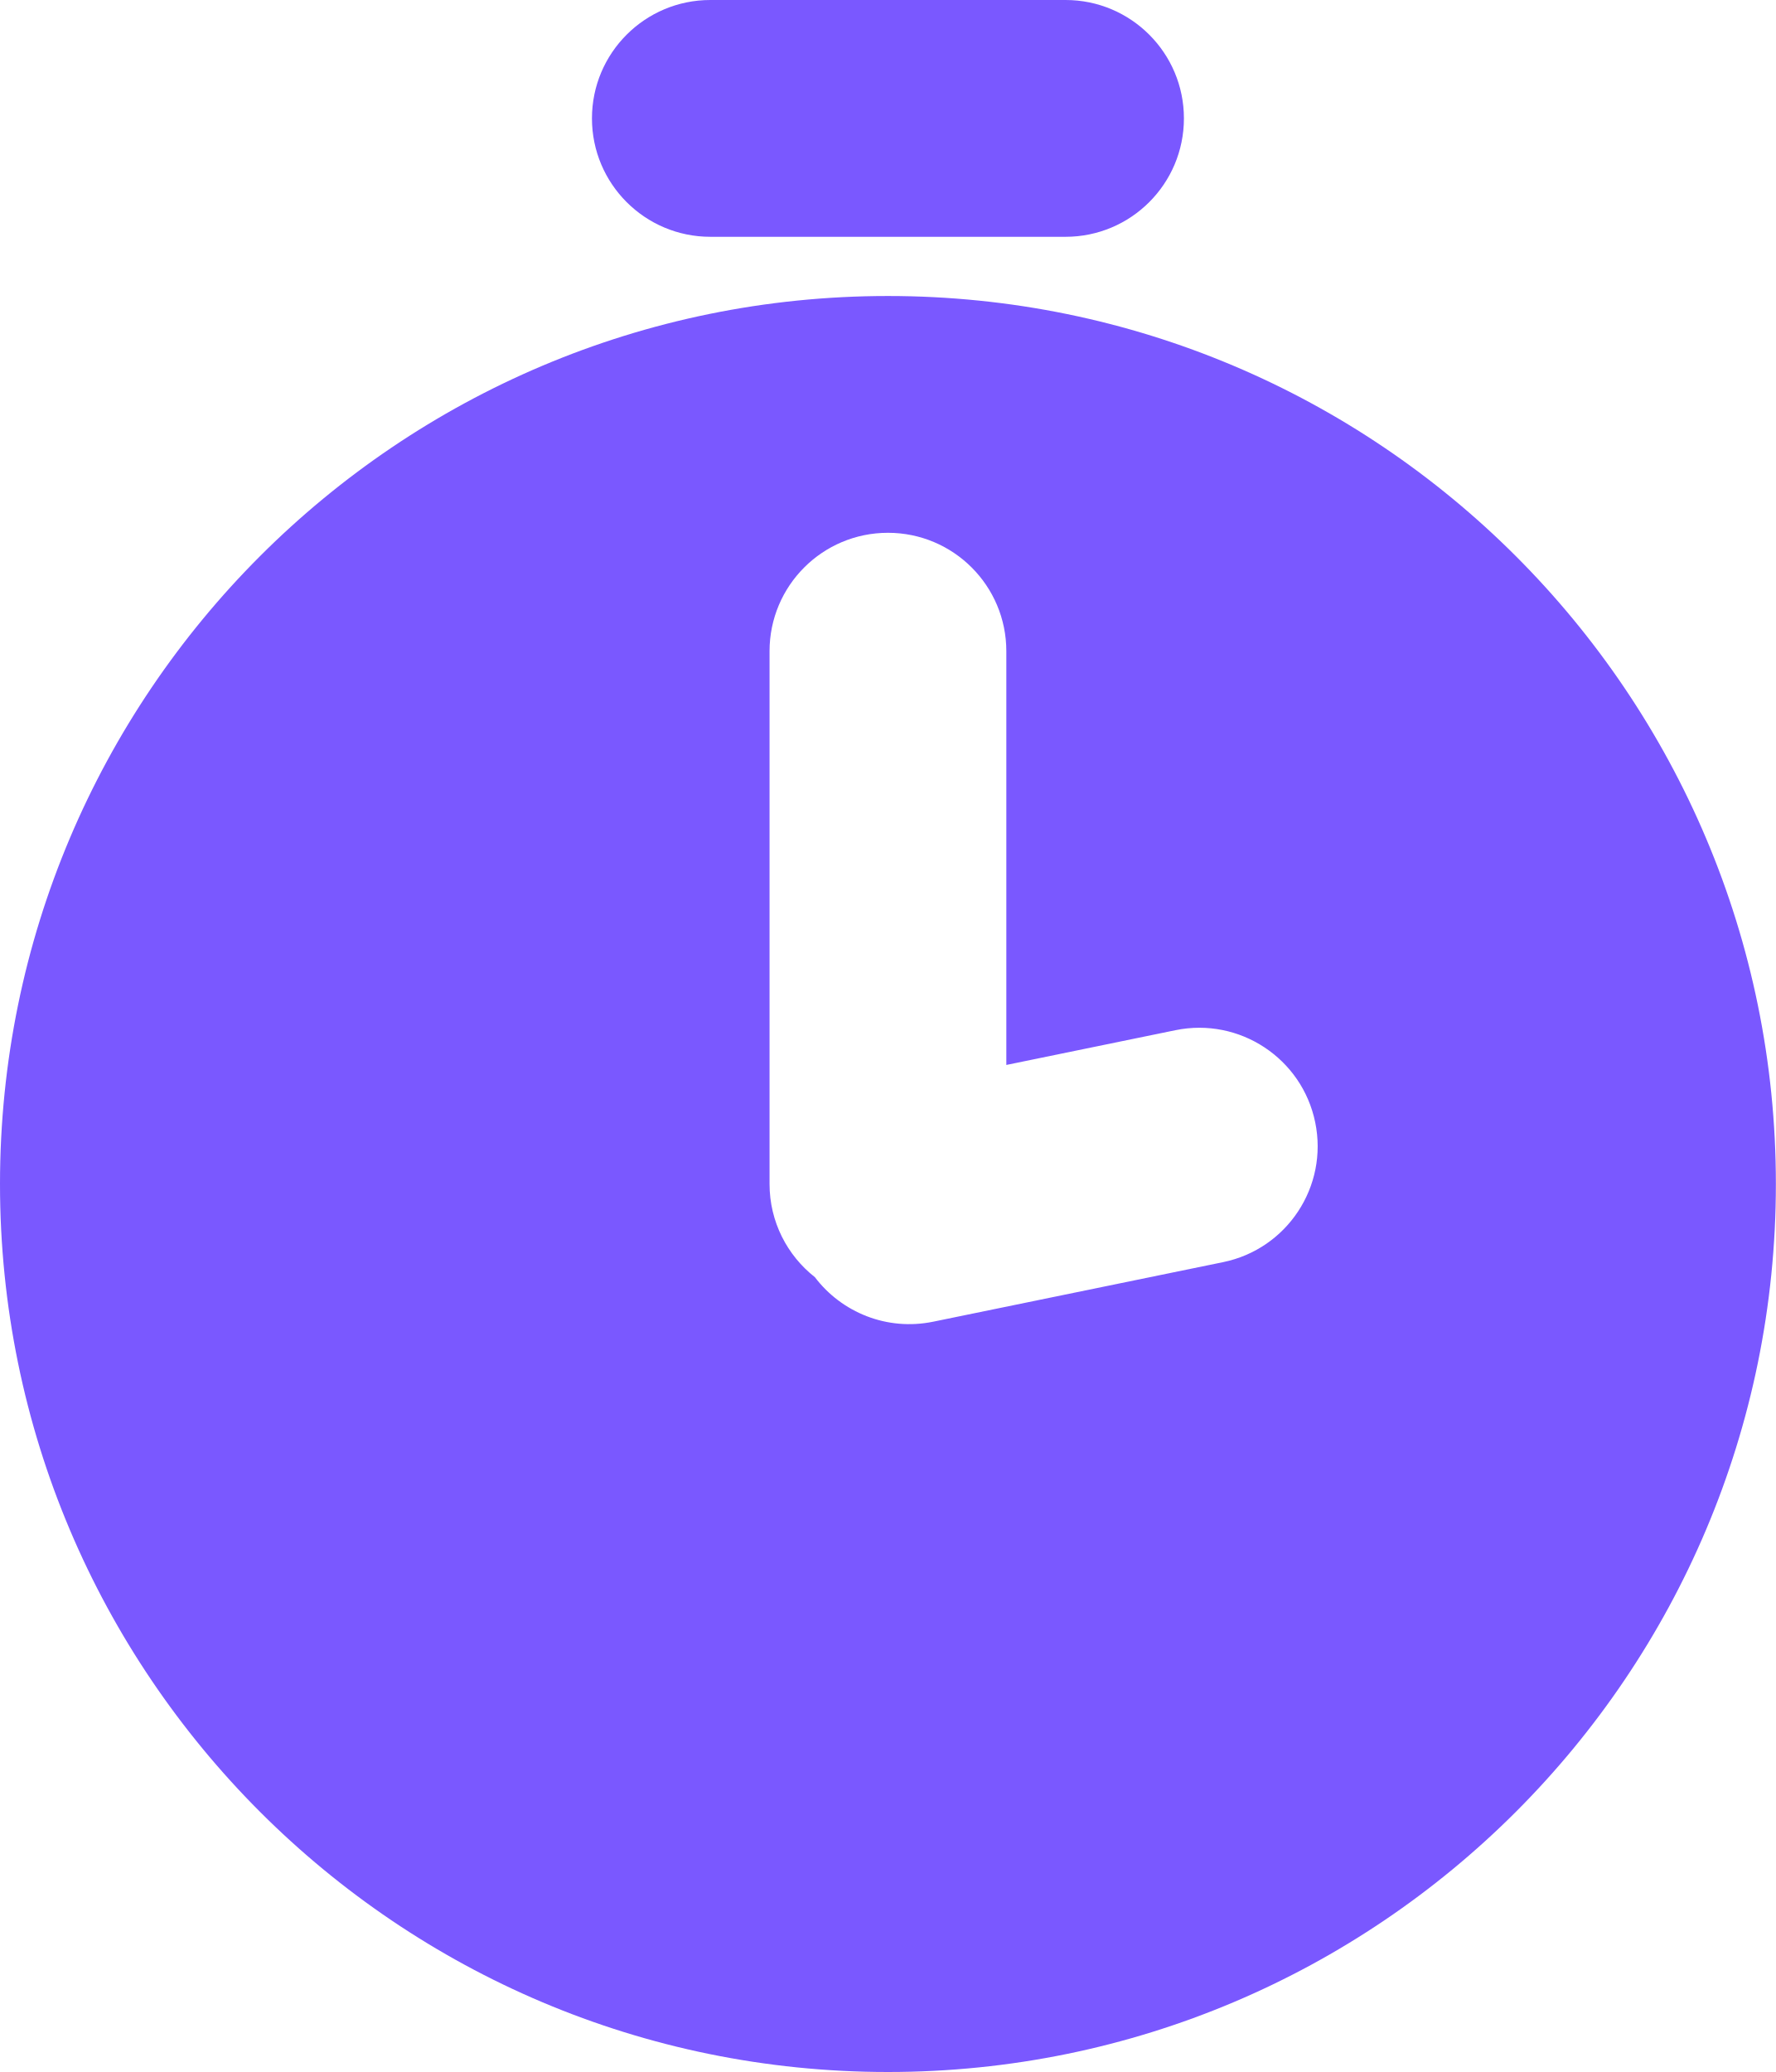
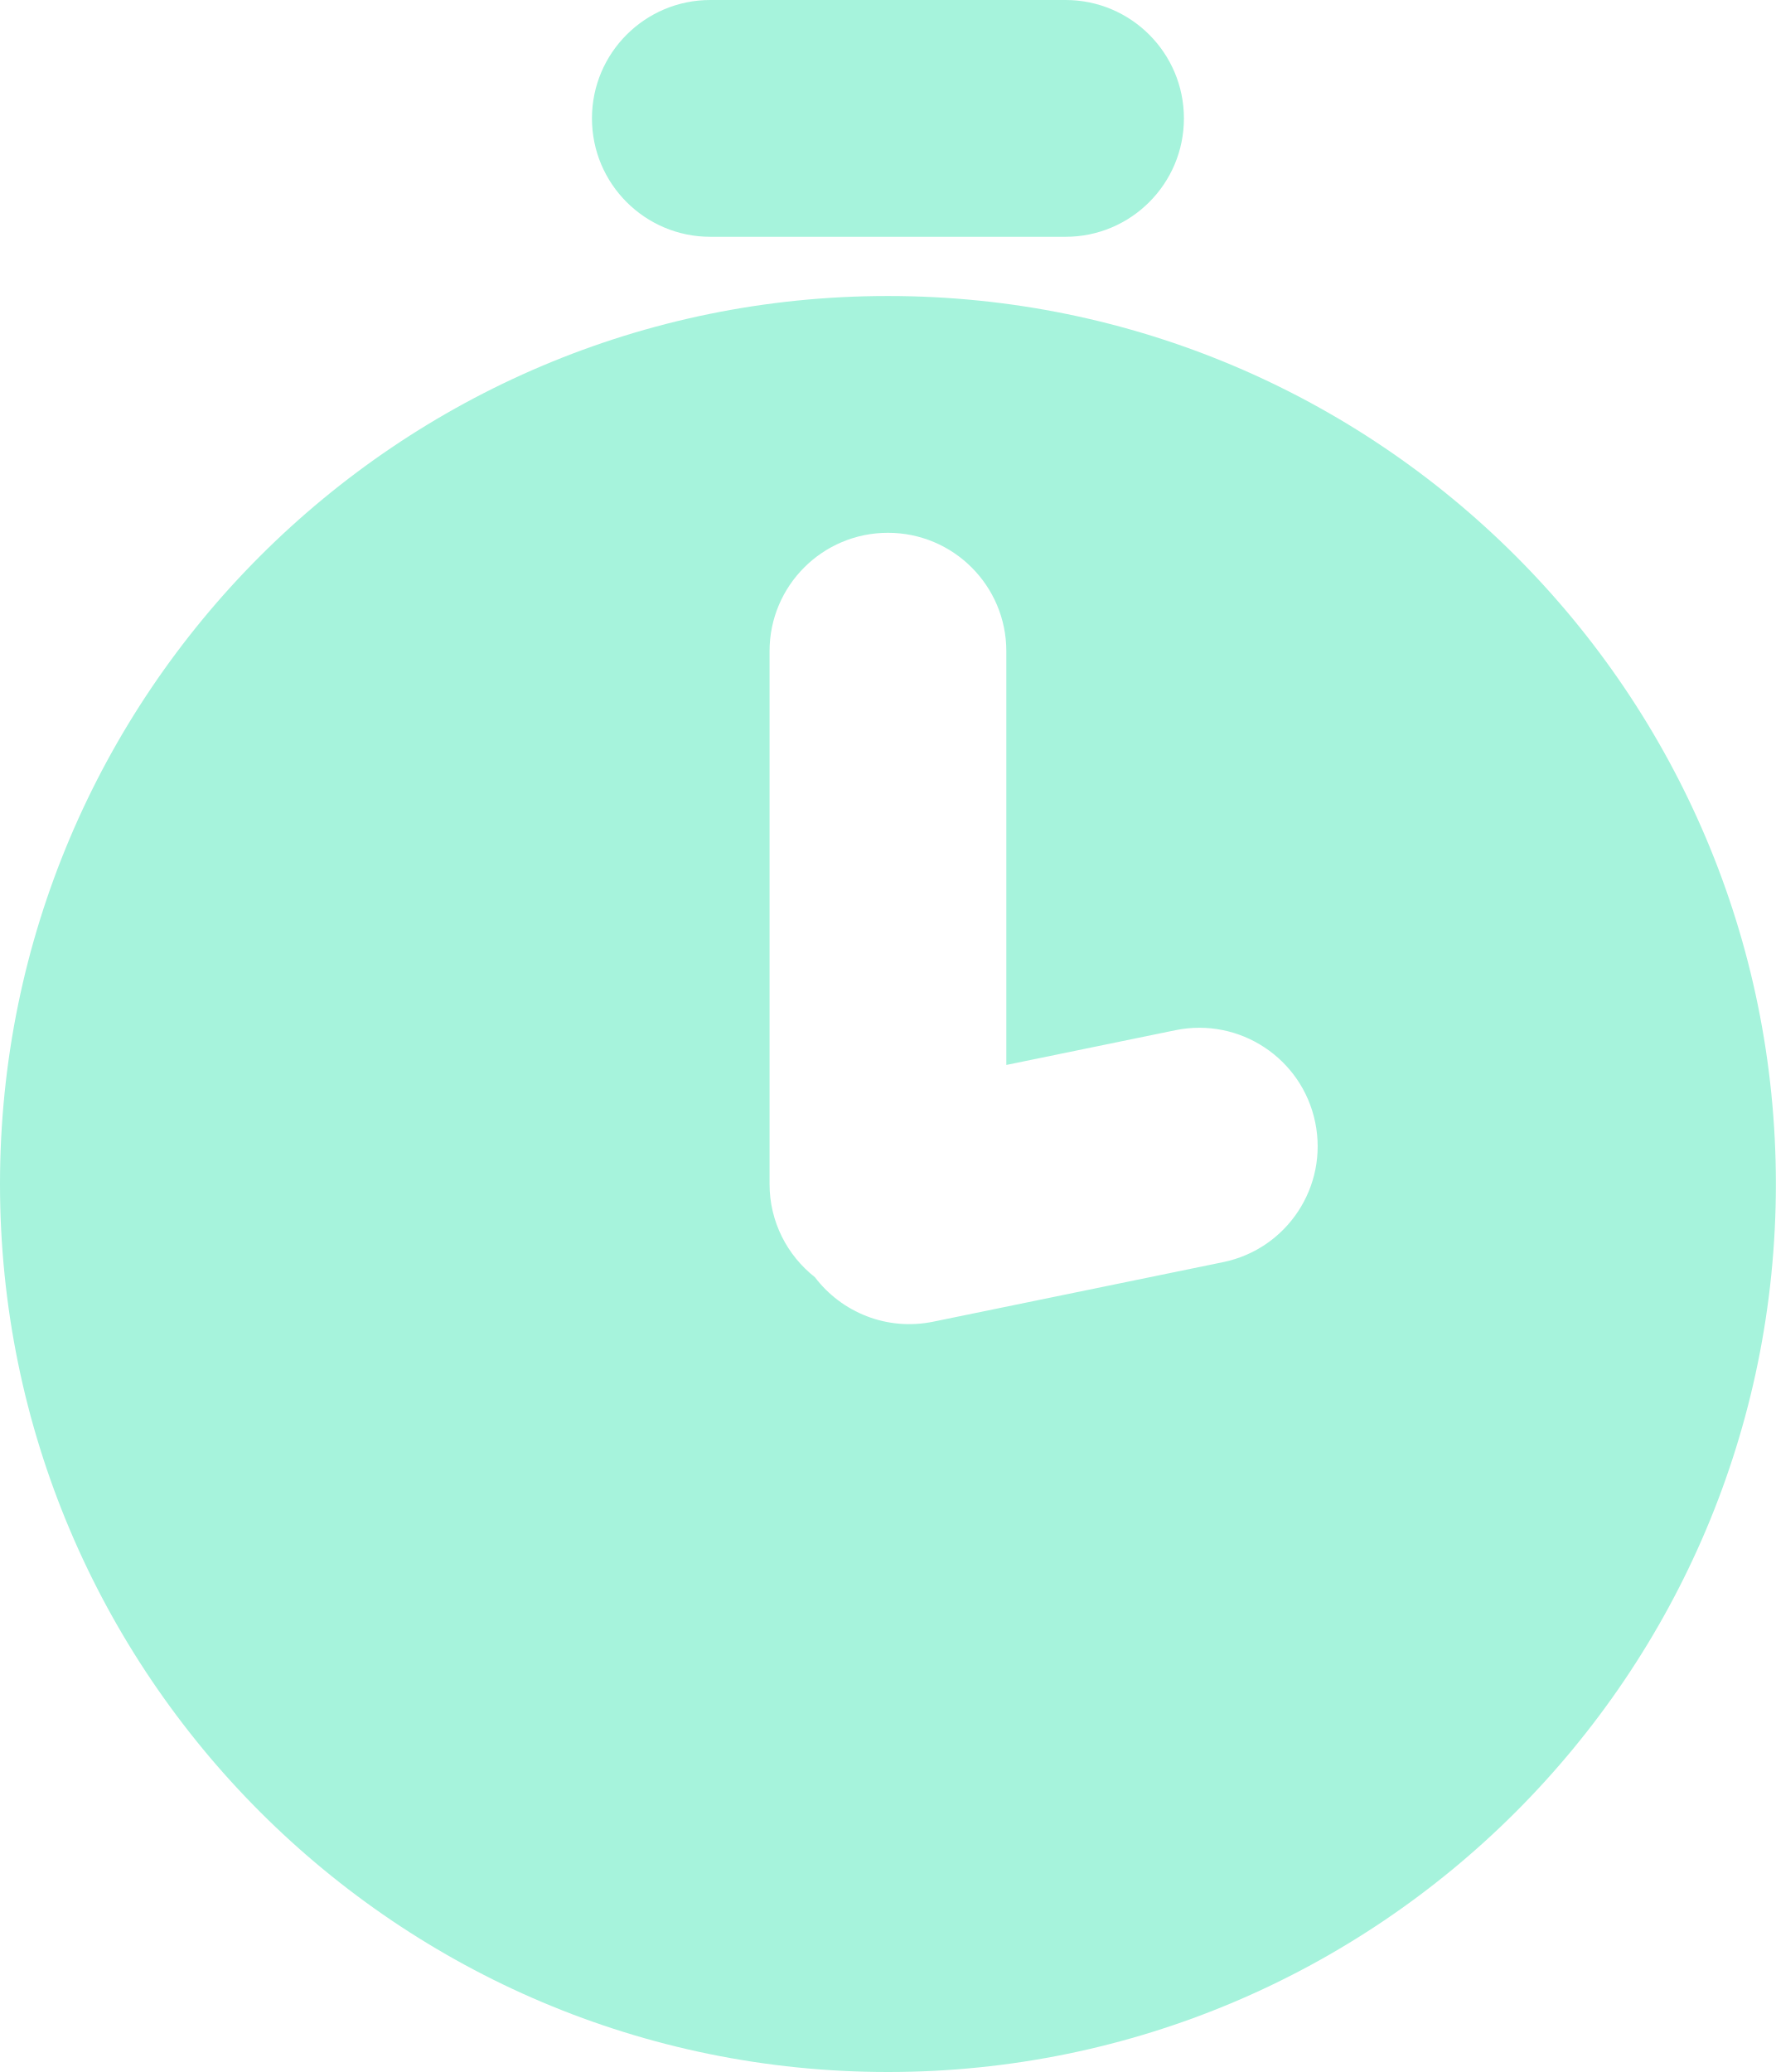
<svg xmlns="http://www.w3.org/2000/svg" width="30" height="35" viewBox="0 0 30 35" fill="none">
-   <path fill-rule="evenodd" clip-rule="evenodd" d="M15 35C23.284 35 30 28.284 30 20C30 11.716 23.284 5 15 5C6.716 5 0 11.716 0 20C0 28.284 6.716 35 15 35ZM13 20C13 20.639 13.3 21.208 13.766 21.574C14.217 22.169 14.984 22.486 15.764 22.326L20.662 21.32C21.744 21.098 22.441 20.041 22.218 18.959C21.996 17.877 20.939 17.18 19.857 17.402L17 17.989V11C17 9.895 16.105 9 15 9C13.895 9 13 9.895 13 11V20Z" fill="#7A58FF" />
-   <rect x="10" width="10" height="4" rx="2" fill="#7A58FF" />
+   <path fill-rule="evenodd" clip-rule="evenodd" d="M15 35C23.284 35 30 28.284 30 20C30 11.716 23.284 5 15 5C6.716 5 0 11.716 0 20C0 28.284 6.716 35 15 35ZM13 20C13 20.639 13.3 21.208 13.766 21.574C14.217 22.169 14.984 22.486 15.764 22.326L20.662 21.32C21.744 21.098 22.441 20.041 22.218 18.959C21.996 17.877 20.939 17.18 19.857 17.402L17 17.989V11C17 9.895 16.105 9 15 9C13.895 9 13 9.895 13 11V20Z" fill="#A6F3DC" />
+   <rect x="10" width="10" height="4" rx="2" fill="#A6F3DC" />
</svg>
